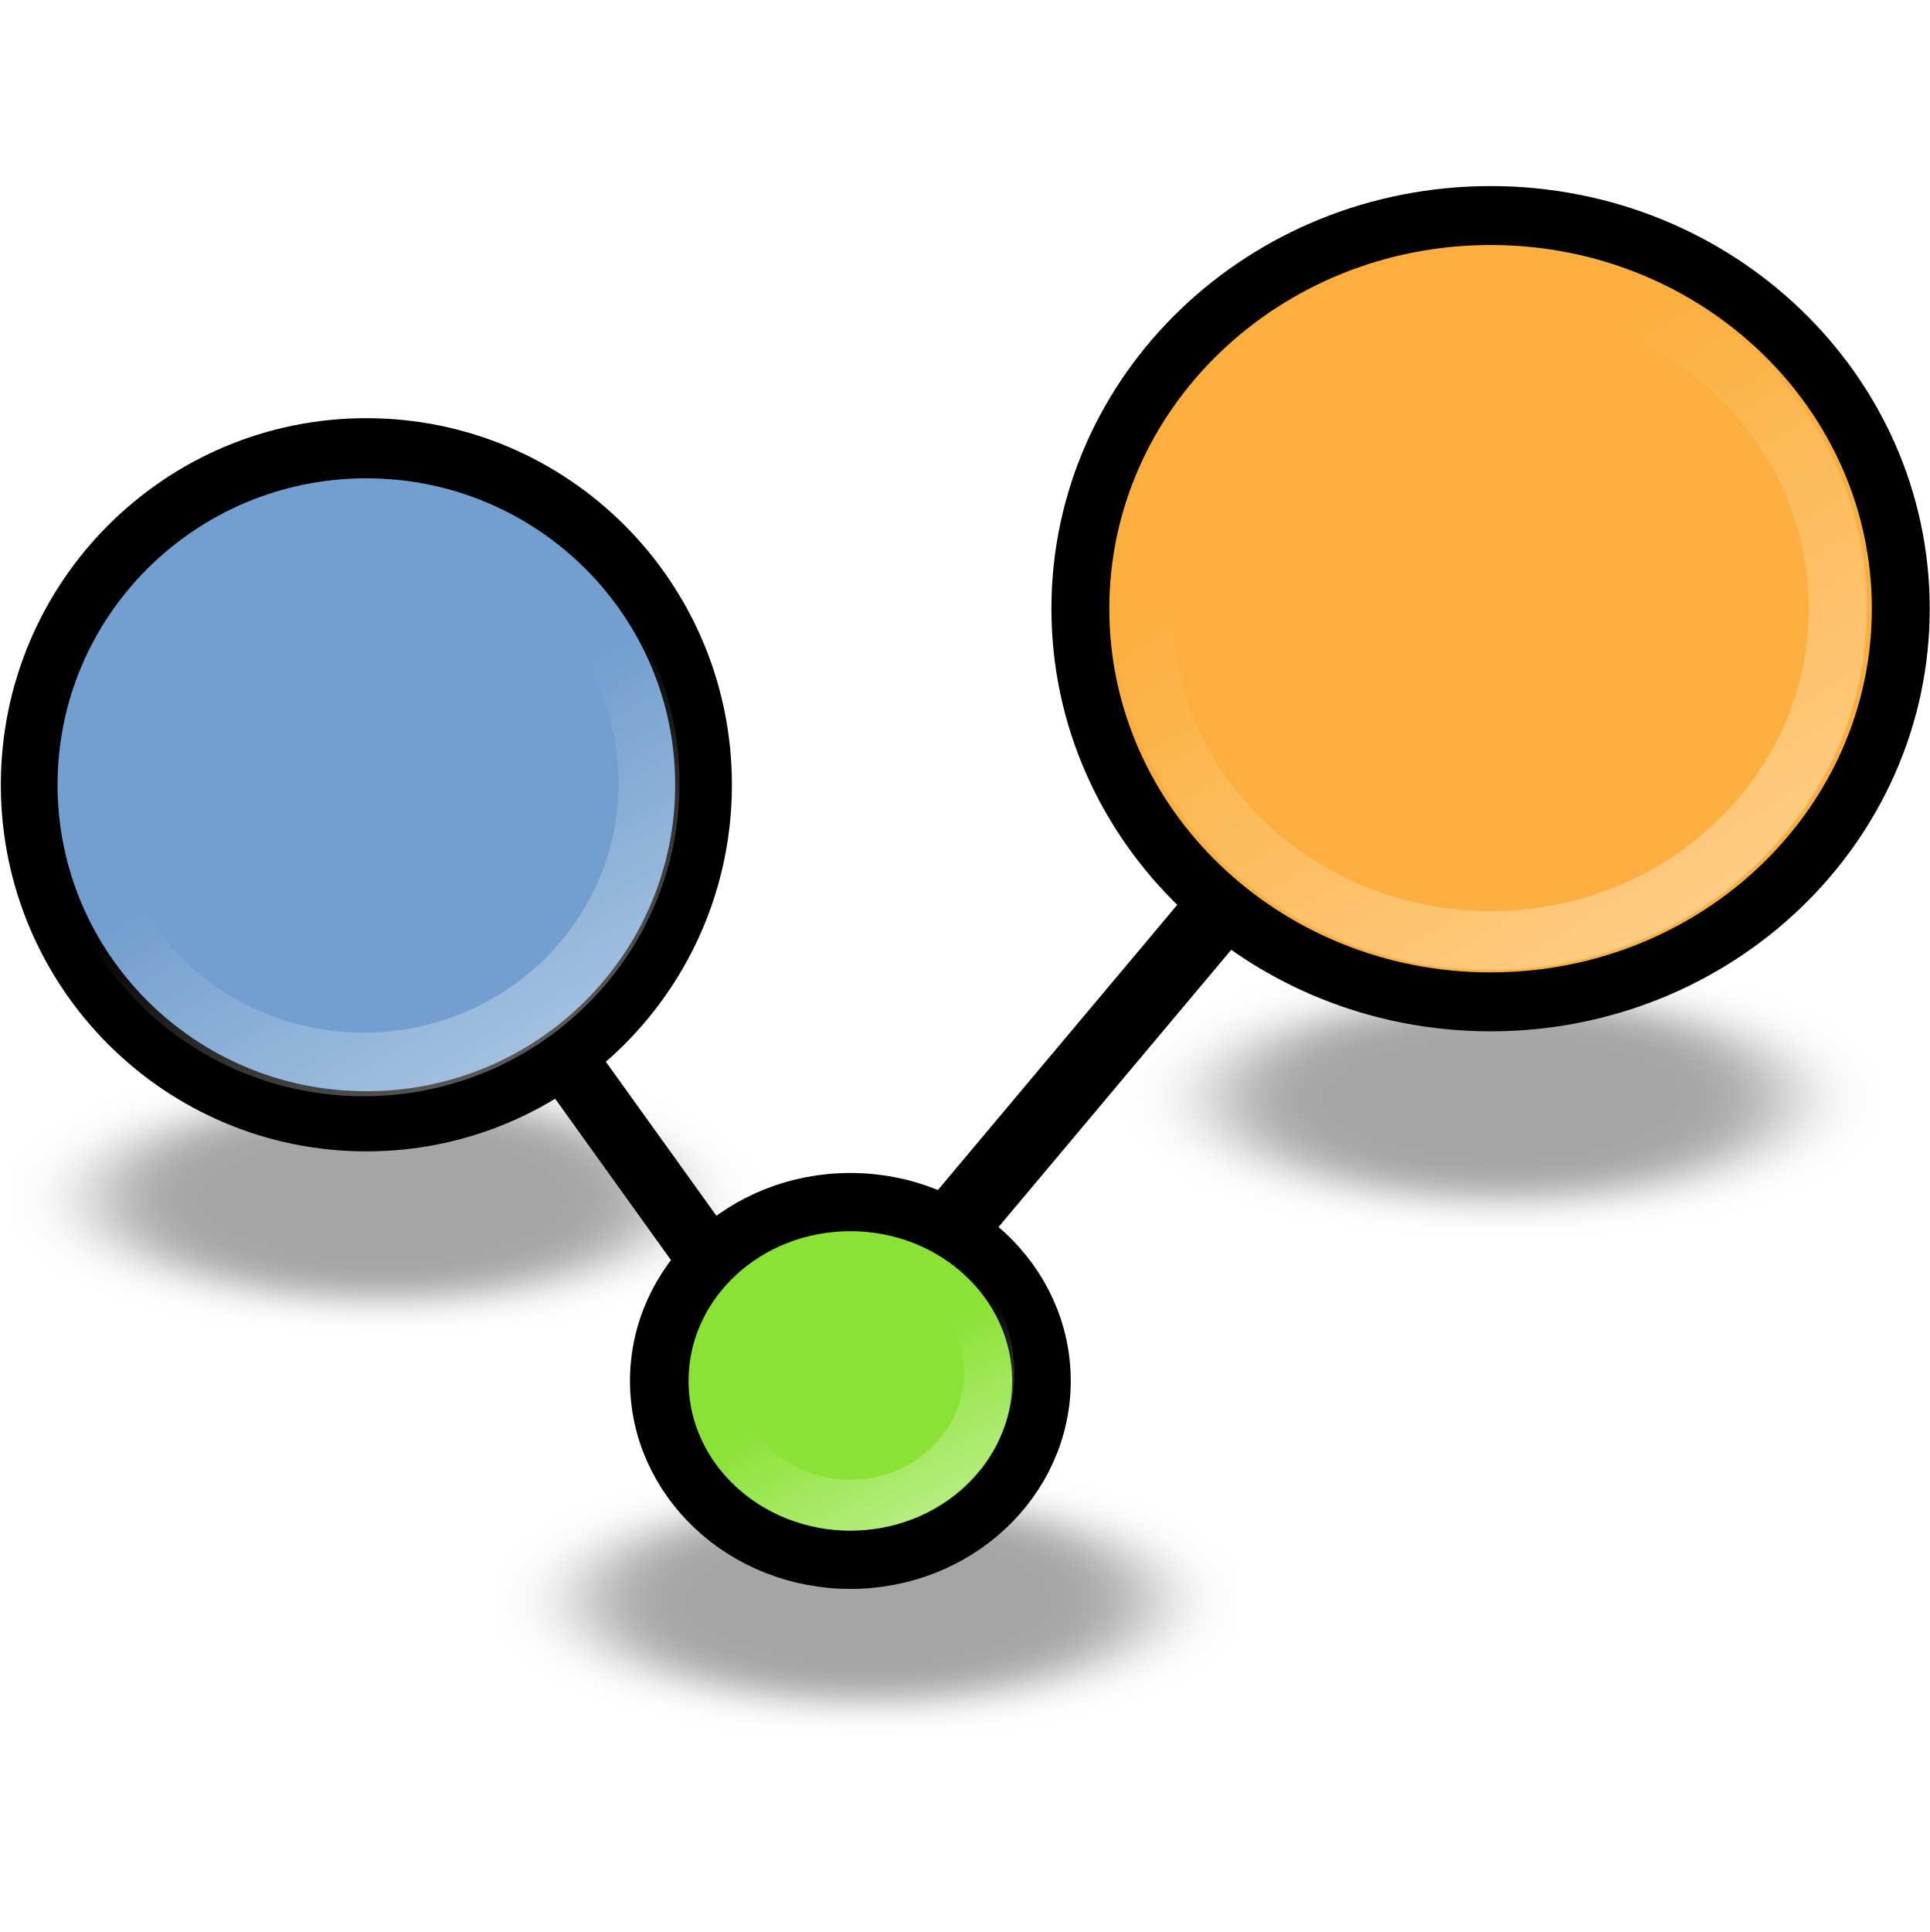
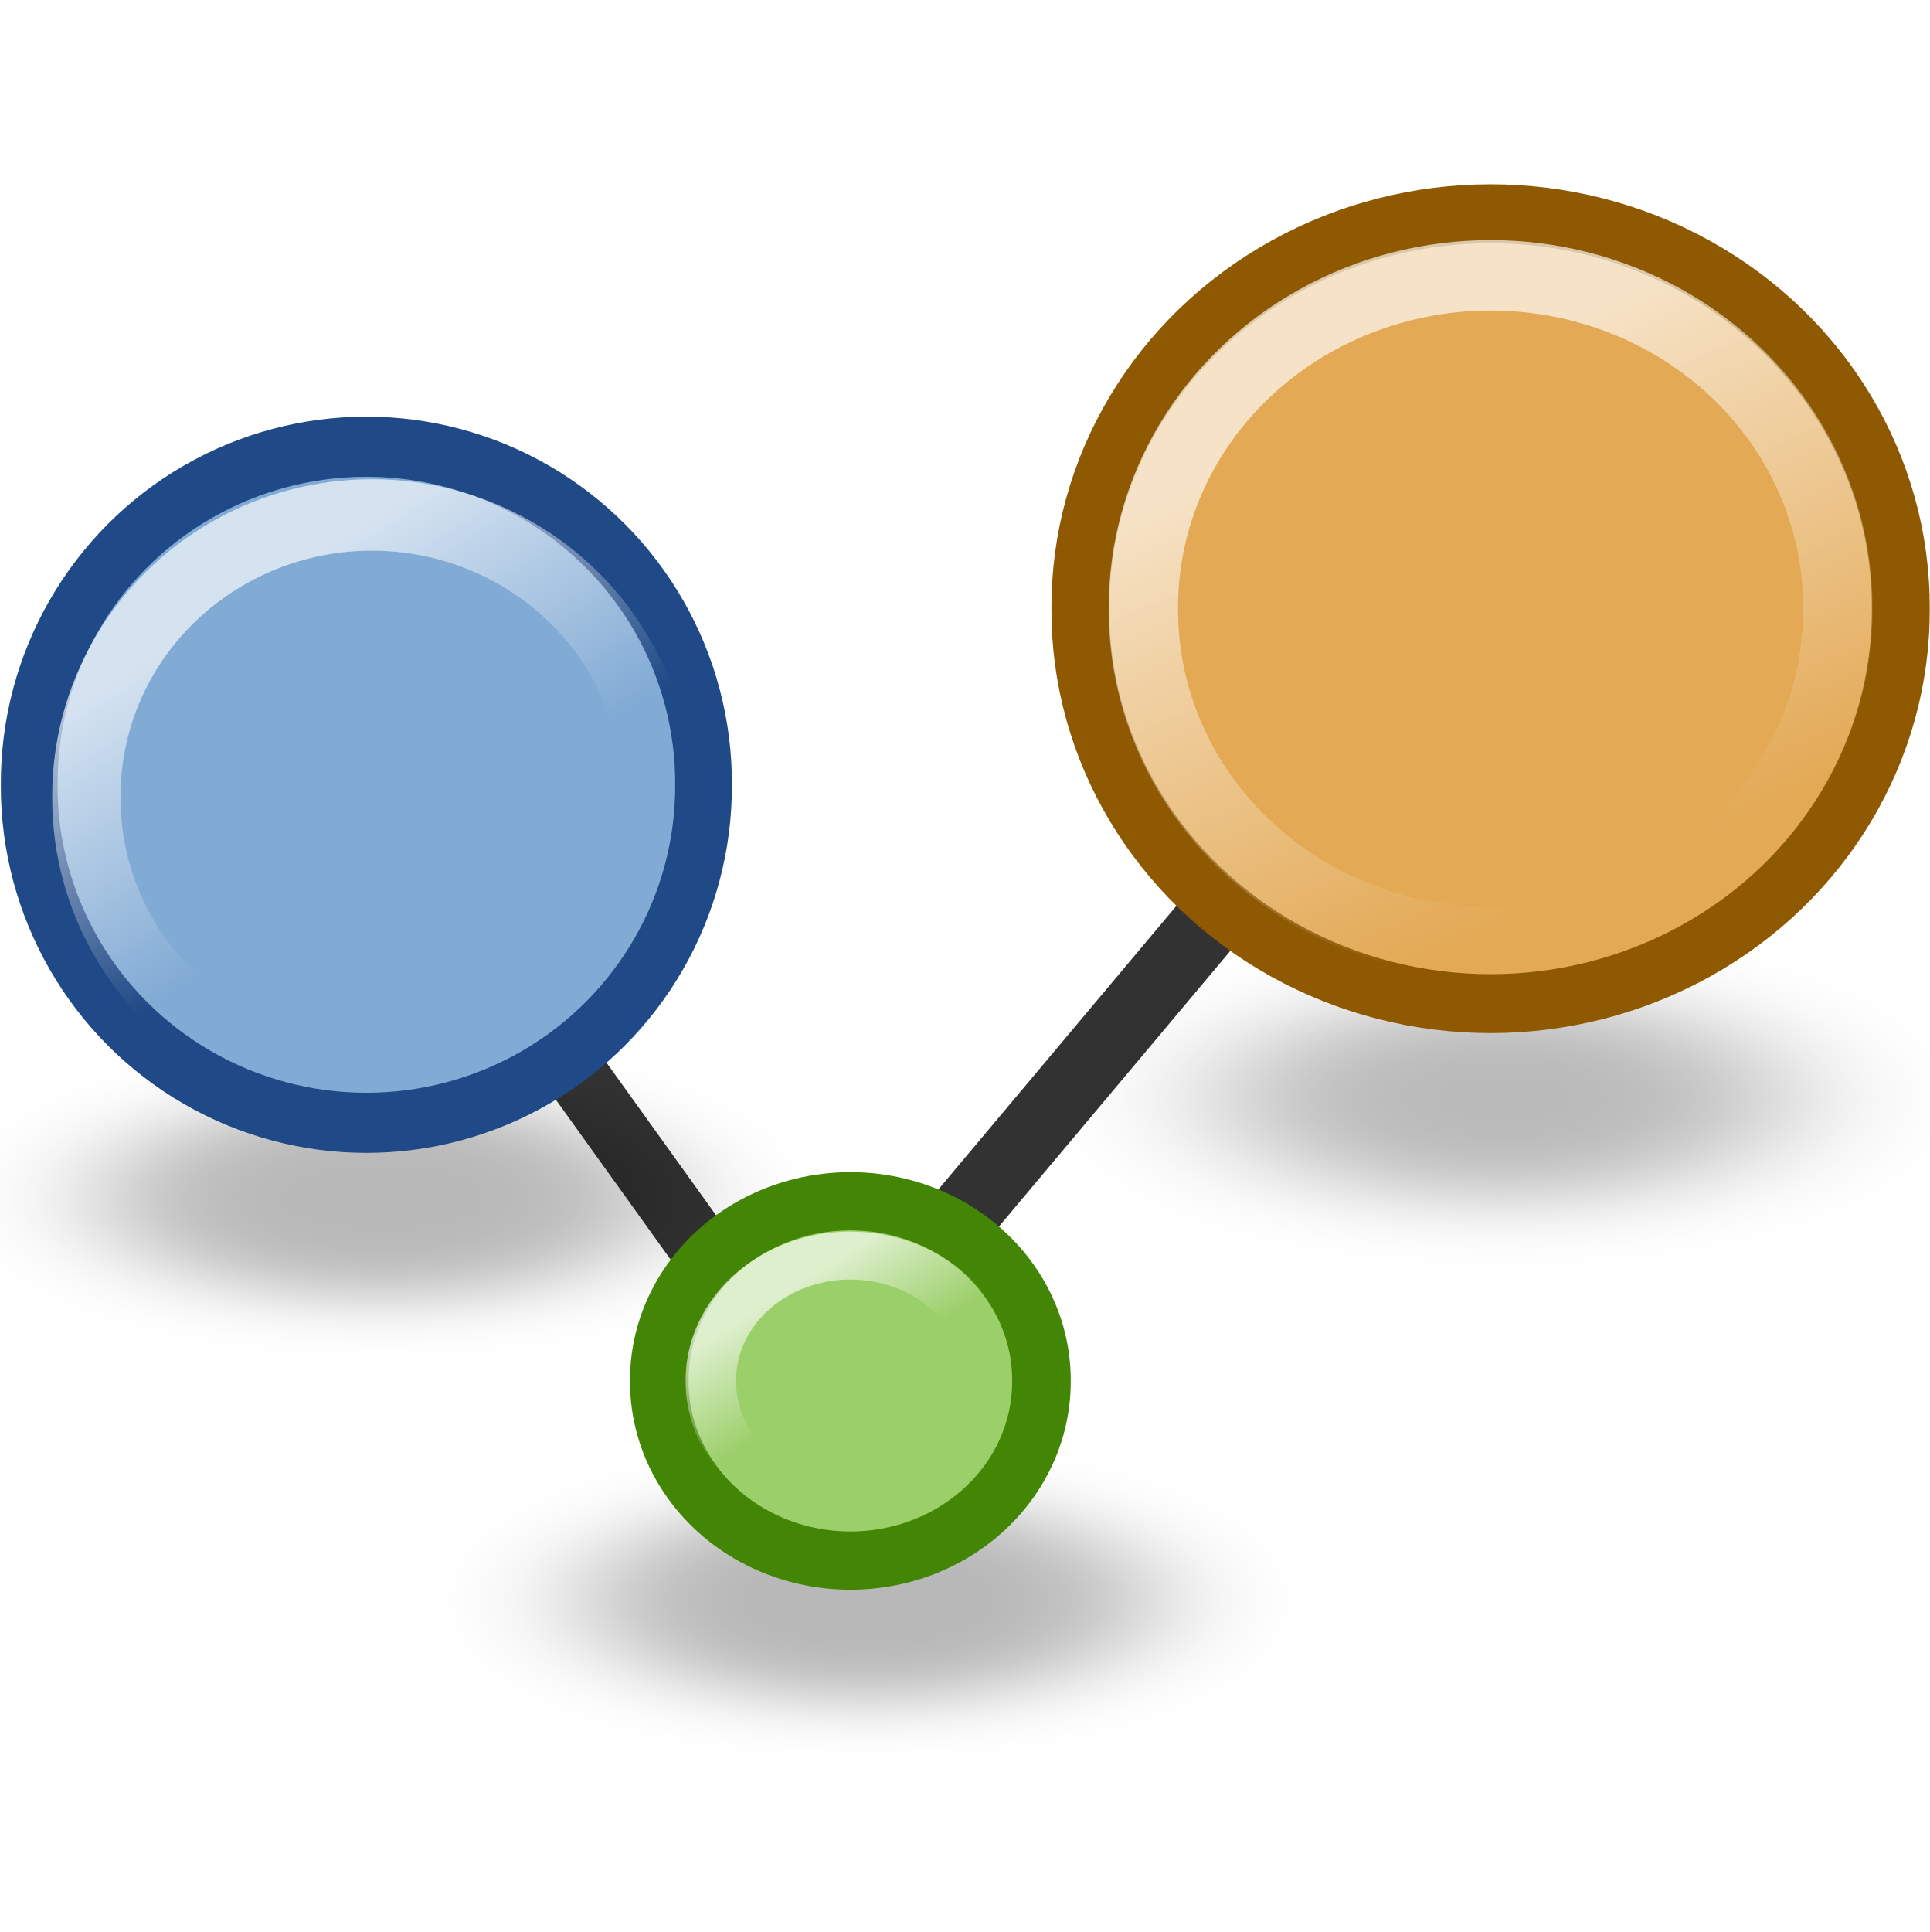
<svg xmlns="http://www.w3.org/2000/svg" xmlns:xlink="http://www.w3.org/1999/xlink" width="497.279" height="497.68" id="svg2" version="1.1">
  <defs id="defs4">
    <linearGradient id="linearGradient3628">
-       <stop style="stop-color:#ffffff;stop-opacity:0.548;" offset="0" id="stop3630" />
+       <stop style="stop-color:#ffffff;stop-opacity:0.97;" offset="0" id="stop3630" />
      <stop style="stop-color:#ffffff;stop-opacity:0;" offset="1" id="stop3632" />
    </linearGradient>
    <linearGradient xlink:href="#linearGradient3628" id="linearGradient3634" x1="232.902" y1="409.955" x2="206.071" y2="359.862" gradientUnits="userSpaceOnUse" />
    <linearGradient id="linearGradient3628-5">
      <stop style="stop-color:#7e7e7e;stop-opacity:0.392;" offset="0" id="stop3630-1" />
      <stop style="stop-color:#000000;stop-opacity:0;" offset="1" id="stop3632-1" />
    </linearGradient>
    <linearGradient y2="359.862" x2="206.071" y1="409.955" x1="232.902" gradientUnits="userSpaceOnUse" id="linearGradient3681" xlink:href="#linearGradient3628-5" />
    <linearGradient xlink:href="#linearGradient3628" id="linearGradient3710" gradientUnits="userSpaceOnUse" x1="232.902" y1="409.955" x2="190.711" y2="340.318" />
    <linearGradient xlink:href="#linearGradient3628" id="linearGradient3751" gradientUnits="userSpaceOnUse" x1="232.902" y1="409.955" x2="206.071" y2="359.862" />
    <linearGradient xlink:href="#linearGradient3628" id="linearGradient3755" gradientUnits="userSpaceOnUse" x1="232.902" y1="409.955" x2="206.071" y2="359.862" />
    <linearGradient xlink:href="#linearGradient3628" id="linearGradient3784" gradientUnits="userSpaceOnUse" x1="232.902" y1="409.955" x2="206.071" y2="359.862" />
    <linearGradient xlink:href="#linearGradient3628" id="linearGradient3786" gradientUnits="userSpaceOnUse" x1="232.902" y1="409.955" x2="190.711" y2="340.318" />
    <linearGradient xlink:href="#linearGradient3628" id="linearGradient3788" gradientUnits="userSpaceOnUse" x1="232.902" y1="409.955" x2="206.071" y2="359.862" />
    <linearGradient xlink:href="#linearGradient3628" id="linearGradient3814" gradientUnits="userSpaceOnUse" x1="232.902" y1="409.955" x2="206.071" y2="359.862" />
    <linearGradient xlink:href="#linearGradient3628" id="linearGradient3816" gradientUnits="userSpaceOnUse" x1="232.902" y1="409.955" x2="190.711" y2="340.318" />
    <linearGradient xlink:href="#linearGradient3628" id="linearGradient3818" gradientUnits="userSpaceOnUse" x1="232.902" y1="409.955" x2="206.071" y2="359.862" />
    <linearGradient xlink:href="#linearGradient3628" id="linearGradient3834" gradientUnits="userSpaceOnUse" x1="232.902" y1="409.955" x2="206.071" y2="359.862" />
    <linearGradient xlink:href="#linearGradient3628" id="linearGradient3836" gradientUnits="userSpaceOnUse" x1="232.902" y1="409.955" x2="190.711" y2="340.318" />
    <linearGradient xlink:href="#linearGradient3628" id="linearGradient3838" gradientUnits="userSpaceOnUse" x1="232.902" y1="409.955" x2="206.071" y2="359.862" />
    <linearGradient xlink:href="#linearGradient3628" id="linearGradient3852" gradientUnits="userSpaceOnUse" x1="232.902" y1="409.955" x2="206.071" y2="359.862" />
    <linearGradient xlink:href="#linearGradient3628" id="linearGradient3854" gradientUnits="userSpaceOnUse" x1="232.902" y1="409.955" x2="190.711" y2="340.318" />
    <linearGradient xlink:href="#linearGradient3628" id="linearGradient3856" gradientUnits="userSpaceOnUse" x1="232.902" y1="409.955" x2="206.071" y2="359.862" />
    <linearGradient xlink:href="#linearGradient3628" id="linearGradient3869" gradientUnits="userSpaceOnUse" x1="232.902" y1="409.955" x2="206.071" y2="359.862" />
    <linearGradient xlink:href="#linearGradient3628" id="linearGradient3873" gradientUnits="userSpaceOnUse" x1="232.902" y1="409.955" x2="206.071" y2="359.862" />
    <linearGradient xlink:href="#linearGradient3628" id="linearGradient3877" gradientUnits="userSpaceOnUse" x1="232.902" y1="409.955" x2="190.711" y2="340.318" />
-     <filter id="filter3948" color-interpolation-filters="sRGB">
-       <feGaussianBlur stdDeviation="5.313" id="feGaussianBlur3950" />
-     </filter>
    <linearGradient xlink:href="#linearGradient3628" id="linearGradient3972" gradientUnits="userSpaceOnUse" x1="232.902" y1="409.955" x2="206.071" y2="359.862" />
    <linearGradient xlink:href="#linearGradient3628" id="linearGradient3974" gradientUnits="userSpaceOnUse" x1="232.902" y1="409.955" x2="190.711" y2="340.318" />
    <linearGradient xlink:href="#linearGradient3628" id="linearGradient3976" gradientUnits="userSpaceOnUse" x1="232.902" y1="409.955" x2="206.071" y2="359.862" />
    <linearGradient xlink:href="#linearGradient3628" id="linearGradient3996" gradientUnits="userSpaceOnUse" x1="232.902" y1="409.955" x2="206.071" y2="359.862" />
    <linearGradient xlink:href="#linearGradient3628" id="linearGradient3998" gradientUnits="userSpaceOnUse" x1="232.902" y1="409.955" x2="190.711" y2="340.318" />
    <linearGradient xlink:href="#linearGradient3628" id="linearGradient4000" gradientUnits="userSpaceOnUse" x1="232.902" y1="409.955" x2="206.071" y2="359.862" />
    <linearGradient xlink:href="#linearGradient3628" id="linearGradient4018" gradientUnits="userSpaceOnUse" x1="232.902" y1="409.955" x2="190.711" y2="340.318" />
    <linearGradient xlink:href="#linearGradient3628" id="linearGradient4020" gradientUnits="userSpaceOnUse" x1="232.902" y1="409.955" x2="206.071" y2="359.862" />
    <linearGradient xlink:href="#linearGradient3628" id="linearGradient4024" gradientUnits="userSpaceOnUse" x1="232.902" y1="409.955" x2="206.071" y2="359.862" />
    <linearGradient xlink:href="#linearGradient3628" id="linearGradient4030" gradientUnits="userSpaceOnUse" x1="232.902" y1="409.955" x2="206.071" y2="359.862" />
-     <filter id="filter4073" x="-0.352" width="1.703" y="-0.373" height="1.747" color-interpolation-filters="sRGB">
-       <feGaussianBlur stdDeviation="14.34" id="feGaussianBlur4075" />
-     </filter>
-     <filter id="filter4085" x="-0.326" width="1.651" y="-0.346" height="1.691" color-interpolation-filters="sRGB">
-       <feGaussianBlur stdDeviation="13.273" id="feGaussianBlur4087" />
-     </filter>
    <linearGradient xlink:href="#linearGradient3628" id="linearGradient4094" gradientUnits="userSpaceOnUse" x1="232.902" y1="409.955" x2="190.711" y2="340.318" />
    <linearGradient xlink:href="#linearGradient3628" id="linearGradient4098" gradientUnits="userSpaceOnUse" x1="232.902" y1="409.955" x2="206.071" y2="359.862" />
-     <filter id="filter4114" x="-0.358" width="1.717" y="-0.381" height="1.761" color-interpolation-filters="sRGB">
-       <feGaussianBlur stdDeviation="14.611" id="feGaussianBlur4116" />
-     </filter>
    <linearGradient xlink:href="#linearGradient3628" id="linearGradient4131" gradientUnits="userSpaceOnUse" x1="232.902" y1="409.955" x2="206.071" y2="359.862" />
    <linearGradient xlink:href="#linearGradient3628" id="linearGradient4133" gradientUnits="userSpaceOnUse" x1="232.902" y1="409.955" x2="190.711" y2="340.318" />
    <linearGradient xlink:href="#linearGradient3628" id="linearGradient4135" gradientUnits="userSpaceOnUse" x1="232.902" y1="409.955" x2="206.071" y2="359.862" />
-     <filter id="filter4168" x="-0.207" width="1.415" y="-0.22" height="1.441" color-interpolation-filters="sRGB">
-       <feGaussianBlur stdDeviation="8.46" id="feGaussianBlur4170" />
-     </filter>
-     <filter id="filter4172" x="-0.198" width="1.397" y="-0.211" height="1.421" color-interpolation-filters="sRGB">
-       <feGaussianBlur stdDeviation="8.086" id="feGaussianBlur4174" />
-     </filter>
-     <filter id="filter4176" x="-0.198" width="1.397" y="-0.211" height="1.421" color-interpolation-filters="sRGB">
-       <feGaussianBlur stdDeviation="8.086" id="feGaussianBlur4178" />
-     </filter>
    <linearGradient xlink:href="#linearGradient3628" id="linearGradient4180" gradientUnits="userSpaceOnUse" x1="232.902" y1="409.955" x2="206.071" y2="359.862" />
    <linearGradient xlink:href="#linearGradient3628" id="linearGradient4182" gradientUnits="userSpaceOnUse" x1="232.902" y1="409.955" x2="190.711" y2="340.318" />
    <linearGradient xlink:href="#linearGradient3628" id="linearGradient4184" gradientUnits="userSpaceOnUse" x1="232.902" y1="409.955" x2="206.071" y2="359.862" />
-     <linearGradient xlink:href="#linearGradient3628" id="linearGradient4217" gradientUnits="userSpaceOnUse" x1="232.902" y1="409.955" x2="206.071" y2="359.862" />
-     <linearGradient xlink:href="#linearGradient3628" id="linearGradient4219" gradientUnits="userSpaceOnUse" x1="232.902" y1="409.955" x2="190.711" y2="340.318" />
-     <linearGradient xlink:href="#linearGradient3628" id="linearGradient4221" gradientUnits="userSpaceOnUse" x1="232.902" y1="409.955" x2="206.071" y2="359.862" />
+     <linearGradient xlink:href="#linearGradient3628" id="linearGradient3690" gradientUnits="userSpaceOnUse" x1="186.415" y1="332.198" x2="216.494" y2="399.983" />
+     <linearGradient xlink:href="#linearGradient3628" id="linearGradient3692" gradientUnits="userSpaceOnUse" x1="180.644" y1="329.04" x2="206.071" y2="371.681" />
+     <linearGradient xlink:href="#linearGradient3628" id="linearGradient3694" gradientUnits="userSpaceOnUse" x1="183.599" y1="326.041" x2="206.071" y2="359.862" />
+     <filter id="filter3736" x="-0.4" width="1.801" y="-0.425" height="1.851">
+       <feGaussianBlur stdDeviation="16.33" id="feGaussianBlur3738" />
+     </filter>
+     <filter id="filter3744" x="-0.338" width="1.676" y="-0.359" height="1.717">
+       <feGaussianBlur stdDeviation="13.772" id="feGaussianBlur3746" />
+     </filter>
+     <filter id="filter3752" x="-0.338" width="1.676" y="-0.359" height="1.717">
+       <feGaussianBlur stdDeviation="13.772" id="feGaussianBlur3754" />
+     </filter>
  </defs>
  <g id="layer1" transform="translate(-75.13833,22.79217)">
-     <g id="g4201" transform="translate(-2.2333606e-6,-47.99772)">
-       <path id="path3602-3" d="M 287.74,380.431 C 452.406,184.294 452.406,184.294 452.406,184.294" style="fill:none;stroke:#000000;stroke-width:18.098;stroke-linecap:butt;stroke-linejoin:miter;stroke-miterlimit:4;stroke-opacity:1;stroke-dasharray:none" />
-       <path id="path3602" d="M 177.646,237.921 C 281.462,382.518 281.462,382.518 281.462,382.518" style="fill:none;stroke:#000000;stroke-width:16.168;stroke-linecap:butt;stroke-linejoin:miter;stroke-miterlimit:4;stroke-opacity:1;stroke-dasharray:none" />
-       <g id="g4191">
-         <path style="opacity:0.352;fill:#000000;fill-opacity:1;stroke:#000000;stroke-width:6.905;stroke-linejoin:round;stroke-miterlimit:4;stroke-opacity:1;stroke-dasharray:none;stroke-dashoffset:0;filter:url(#filter4176)" id="path4150" d="m 255,359.862 c 0,25.445 -21.906,46.071 -48.929,46.071 -27.023,0 -48.929,-20.627 -48.929,-46.071 0,-25.445 21.906,-46.071 48.929,-46.071 27.023,0 48.929,20.627 48.929,46.071 z" transform="matrix(1.391092,0,0,0.5277594,-112.8172,143.8809)" />
-         <path style="fill:#729fcf;fill-opacity:1;stroke:#000000;stroke-width:8.232;stroke-linejoin:round;stroke-miterlimit:4;stroke-opacity:1;stroke-dasharray:none;stroke-dashoffset:0" id="path2816" d="m 255,359.862 c 0,25.445 -21.906,46.071 -48.929,46.071 -27.023,0 -48.929,-20.627 -48.929,-46.071 0,-25.445 21.906,-46.071 48.929,-46.071 27.023,0 48.929,20.627 48.929,46.071 z" transform="matrix(1.775556,0,0,1.881668,-196.3542,-449.7788)" />
-         <path transform="matrix(1.503526,0,0,1.571312,-141.0154,-338.4509)" d="m 255,359.862 c 0,25.445 -21.906,46.071 -48.929,46.071 -27.023,0 -48.929,-20.627 -48.929,-46.071 0,-25.445 21.906,-46.071 48.929,-46.071 27.023,0 48.929,20.627 48.929,46.071 z" id="path3626" style="opacity:0.693;fill:none;stroke:url(#linearGradient4217);stroke-width:10.436;stroke-linejoin:round;stroke-miterlimit:4;stroke-opacity:1;stroke-dasharray:none;stroke-dashoffset:0" />
-       </g>
-       <g id="g4186">
-         <path style="opacity:0.352;fill:#000000;fill-opacity:1;stroke:#000000;stroke-width:6.905;stroke-linejoin:round;stroke-miterlimit:4;stroke-opacity:1;stroke-dasharray:none;stroke-dashoffset:0;filter:url(#filter4168)" id="path3804" d="m 255,359.862 c 0,25.445 -21.906,46.071 -48.929,46.071 -27.023,0 -48.929,-20.627 -48.929,-46.071 0,-25.445 21.906,-46.071 48.929,-46.071 27.023,0 48.929,20.627 48.929,46.071 z" transform="matrix(1.391092,0,0,0.5277594,175.7543,118.1666)" />
-         <path transform="matrix(2.160168,0,0,2.198288,14.05076,-609.0757)" d="m 255,359.862 c 0,25.445 -21.906,46.071 -48.929,46.071 -27.023,0 -48.929,-20.627 -48.929,-46.071 0,-25.445 21.906,-46.071 48.929,-46.071 27.023,0 48.929,20.627 48.929,46.071 z" id="path3642" style="fill:#fcaf3e;fill-opacity:1;stroke:#000000;stroke-width:6.905;stroke-linejoin:round;stroke-miterlimit:4;stroke-opacity:1;stroke-dasharray:none;stroke-dashoffset:0" />
-         <path style="opacity:0.693;fill:none;stroke:url(#linearGradient4219);stroke-width:8.184;stroke-linejoin:round;stroke-miterlimit:4;stroke-opacity:1;stroke-dasharray:none;stroke-dashoffset:0" id="path3644" d="m 255,359.862 c 0,25.445 -21.906,46.071 -48.929,46.071 -27.023,0 -48.929,-20.627 -48.929,-46.071 0,-25.445 21.906,-46.071 48.929,-46.071 27.023,0 48.929,20.627 48.929,46.071 z" transform="matrix(1.828457,0,0,1.855592,82.40694,-485.7524)" />
-       </g>
-       <g id="g4196">
-         <path transform="matrix(1.391092,0,0,0.5277594,12.18283,247.4523)" d="m 255,359.862 c 0,25.445 -21.906,46.071 -48.929,46.071 -27.023,0 -48.929,-20.627 -48.929,-46.071 0,-25.445 21.906,-46.071 48.929,-46.071 27.023,0 48.929,20.627 48.929,46.071 z" id="path4148" style="opacity:0.352;fill:#000000;fill-opacity:1;stroke:#000000;stroke-width:6.905;stroke-linejoin:round;stroke-miterlimit:4;stroke-opacity:1;stroke-dasharray:none;stroke-dashoffset:0;filter:url(#filter4172)" />
-         <path style="fill:#8ae234;fill-opacity:1;stroke:#000000;stroke-width:15;stroke-linejoin:round;stroke-miterlimit:4;stroke-opacity:1;stroke-dasharray:none;stroke-dashoffset:0" id="path2816-6" d="m 255,359.862 c 0,25.445 -21.906,46.071 -48.929,46.071 -27.023,0 -48.929,-20.627 -48.929,-46.071 0,-25.445 21.906,-46.071 48.929,-46.071 27.023,0 48.929,20.627 48.929,46.071 z" transform="matrix(1.006272,0,0,1,86.87922,21.07142)" />
-         <path transform="matrix(0.7310591,0,0,0.7405494,143.5927,112.295)" d="m 255,359.862 c 0,25.445 -21.906,46.071 -48.929,46.071 -27.023,0 -48.929,-20.627 -48.929,-46.071 0,-25.445 21.906,-46.071 48.929,-46.071 27.023,0 48.929,20.627 48.929,46.071 z" id="path3626-2" style="opacity:0.693;fill:none;stroke:url(#linearGradient4221);stroke-width:17.703;stroke-linejoin:round;stroke-miterlimit:4;stroke-opacity:1;stroke-dasharray:none;stroke-dashoffset:0" />
-       </g>
-     </g>
+     <path style="fill:none;stroke:#323232;stroke-width:18.098;stroke-linecap:butt;stroke-linejoin:miter;stroke-miterlimit:4;stroke-opacity:1;stroke-dasharray:none" d="M 287.74,332.433 C 452.406,136.296 452.406,136.296 452.406,136.296" id="path3602-3" />
+     <path style="fill:none;stroke:#323232;stroke-width:16.168;stroke-linecap:butt;stroke-linejoin:miter;stroke-miterlimit:4;stroke-opacity:1;stroke-dasharray:none" d="M 177.646,189.923 C 281.462,334.52 281.462,334.52 281.462,334.52" id="path3602" />
+     <path style="opacity:0.274;fill:#000000;fill-opacity:1;stroke:#000000;stroke-width:6.905;stroke-linejoin:round;stroke-miterlimit:4;stroke-opacity:1;stroke-dasharray:none;stroke-dashoffset:0;filter:url(#filter3744)" id="path4150" d="m 255,359.862 a 48.929,46.071 0 1 1 -97.857,0 48.929,46.071 0 1 1 97.857,0 z" transform="matrix(1.391092,0,0,0.5277594,-112.8172,95.8832)" />
+     <path style="fill:#81aad4;fill-opacity:1;stroke:#204a87;stroke-width:8.232;stroke-linejoin:round;stroke-miterlimit:4;stroke-opacity:1;stroke-dasharray:none;stroke-dashoffset:0" id="path2816" d="m 255,359.862 a 48.929,46.071 0 1 1 -97.857,0 48.929,46.071 0 1 1 97.857,0 z" transform="matrix(1.775556,0,0,1.881668,-196.3542,-497.7765)" />
+     <path transform="matrix(1.503526,0,0,1.571312,-138.8725,-382.8772)" d="m 255,359.862 a 48.929,46.071 0 1 1 -97.857,0 48.929,46.071 0 1 1 97.857,0 z" id="path3626" style="opacity:0.693;fill:none;stroke:url(#linearGradient3692);stroke-width:11.711;stroke-linejoin:round;stroke-miterlimit:4;stroke-opacity:1;stroke-dasharray:none;stroke-dashoffset:0" />
+     <path style="opacity:0.27;fill:#000000;fill-opacity:1;stroke:#000000;stroke-width:6.905;stroke-linejoin:round;stroke-miterlimit:4;stroke-opacity:1;stroke-dasharray:none;stroke-dashoffset:0;filter:url(#filter3736)" id="path3804" d="m 255,359.862 a 48.929,46.071 0 1 1 -97.857,0 48.929,46.071 0 1 1 97.857,0 z" transform="matrix(1.391092,0,0,0.5277594,175.7543,70.16891)" />
+     <path transform="matrix(2.160168,0,0,2.198288,14.05075,-657.0734)" d="m 255,359.862 a 48.929,46.071 0 1 1 -97.857,0 48.929,46.071 0 1 1 97.857,0 z" id="path3642" style="fill:#e3a955;fill-opacity:1;stroke:#8f5902;stroke-width:6.905;stroke-linejoin:round;stroke-miterlimit:4;stroke-opacity:1;stroke-dasharray:none;stroke-dashoffset:0" />
+     <path style="opacity:0.693;fill:none;stroke:url(#linearGradient3690);stroke-width:9.772;stroke-linejoin:round;stroke-miterlimit:4;stroke-opacity:1;stroke-dasharray:none;stroke-dashoffset:0" id="path3644" d="m 255,359.862 a 48.929,46.071 0 1 1 -97.857,0 48.929,46.071 0 1 1 97.857,0 z" transform="matrix(1.828457,0,0,1.855592,82.40694,-533.7501)" />
+     <path transform="matrix(1.391092,0,0,0.5277594,12.18283,199.4546)" d="m 255,359.862 a 48.929,46.071 0 1 1 -97.857,0 48.929,46.071 0 1 1 97.857,0 z" id="path4148" style="opacity:0.278;fill:#000000;fill-opacity:1;stroke:#000000;stroke-width:6.905;stroke-linejoin:round;stroke-miterlimit:4;stroke-opacity:1;stroke-dasharray:none;stroke-dashoffset:0;filter:url(#filter3752)" />
+     <path style="fill:#9bcf69;fill-opacity:1;stroke:#438605;stroke-width:15;stroke-linejoin:round;stroke-miterlimit:4;stroke-opacity:1;stroke-dasharray:none;stroke-dashoffset:0" id="path2816-6" d="m 255,359.862 a 48.929,46.071 0 1 1 -97.857,0 48.929,46.071 0 1 1 97.857,0 z" transform="matrix(1.006272,0,0,1,86.87922,-26.9263)" />
+     <path transform="matrix(0.7346386,0,0,0.6978393,142.855,81.80991)" d="m 255,359.862 a 48.929,46.071 0 1 1 -97.857,0 48.929,46.071 0 1 1 97.857,0 z" id="path3626-2" style="opacity:0.693;fill:none;stroke:url(#linearGradient3694);stroke-width:17.703;stroke-linejoin:round;stroke-miterlimit:4;stroke-opacity:1;stroke-dasharray:none;stroke-dashoffset:0" />
  </g>
</svg>
